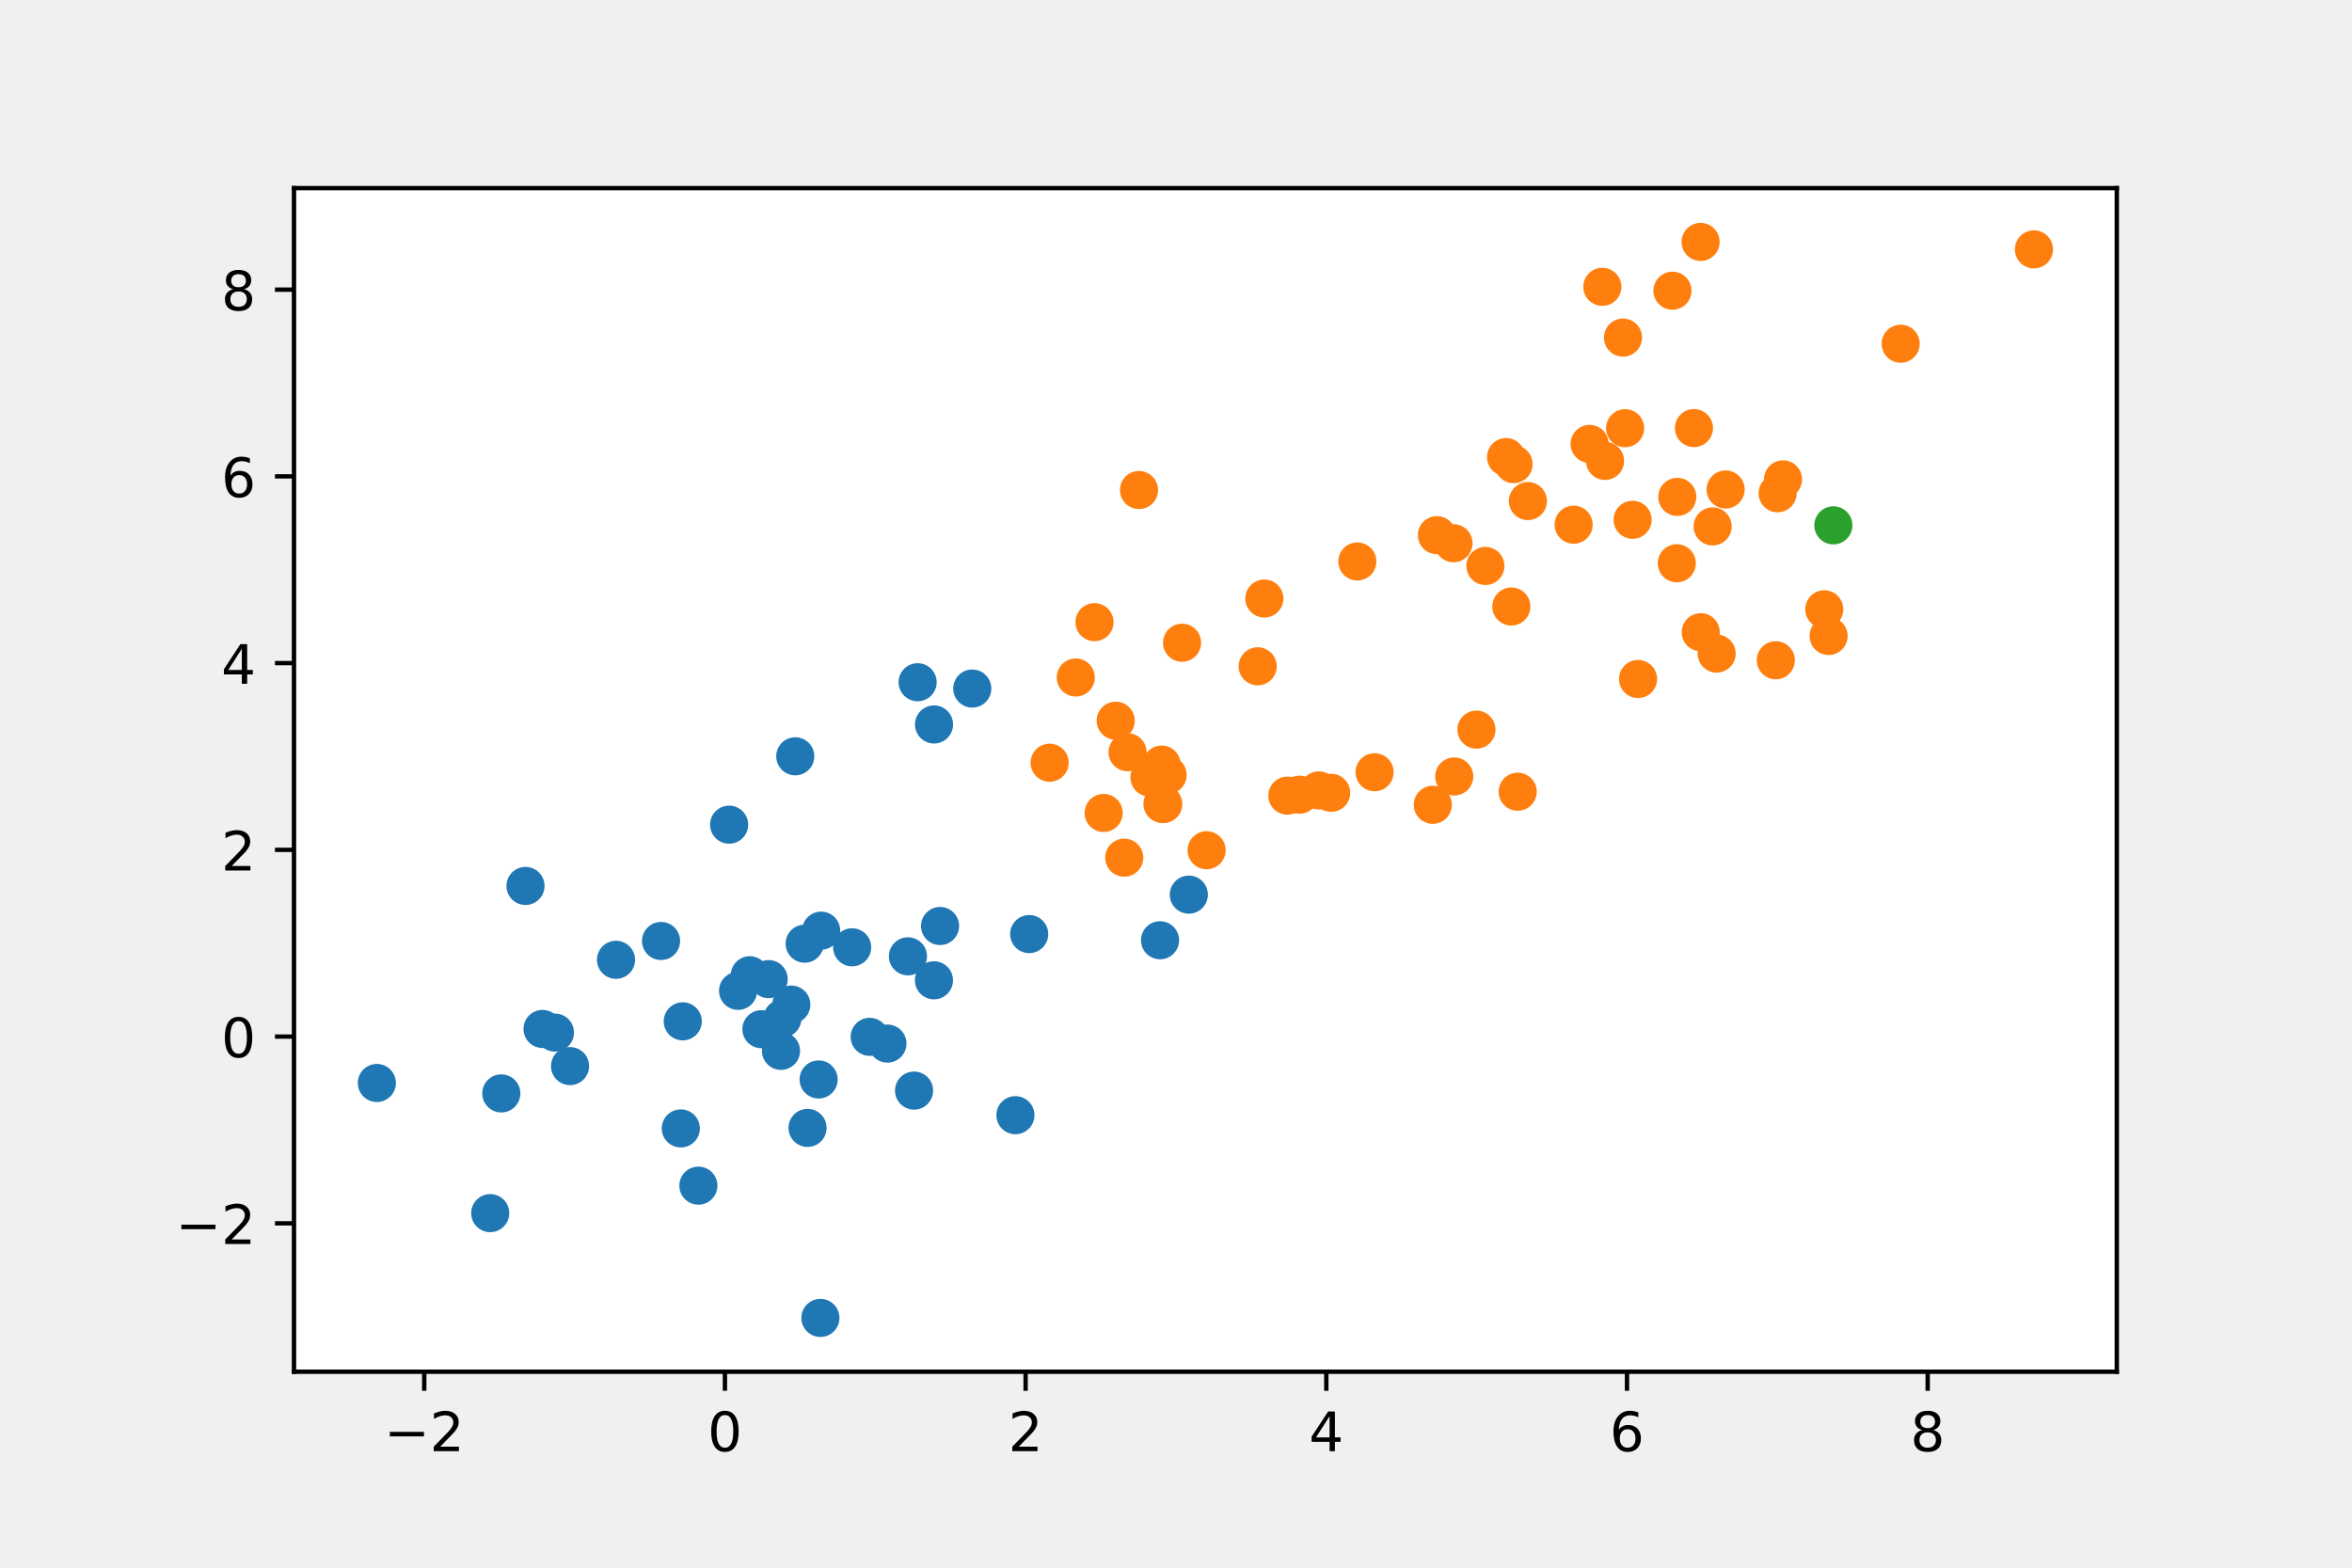
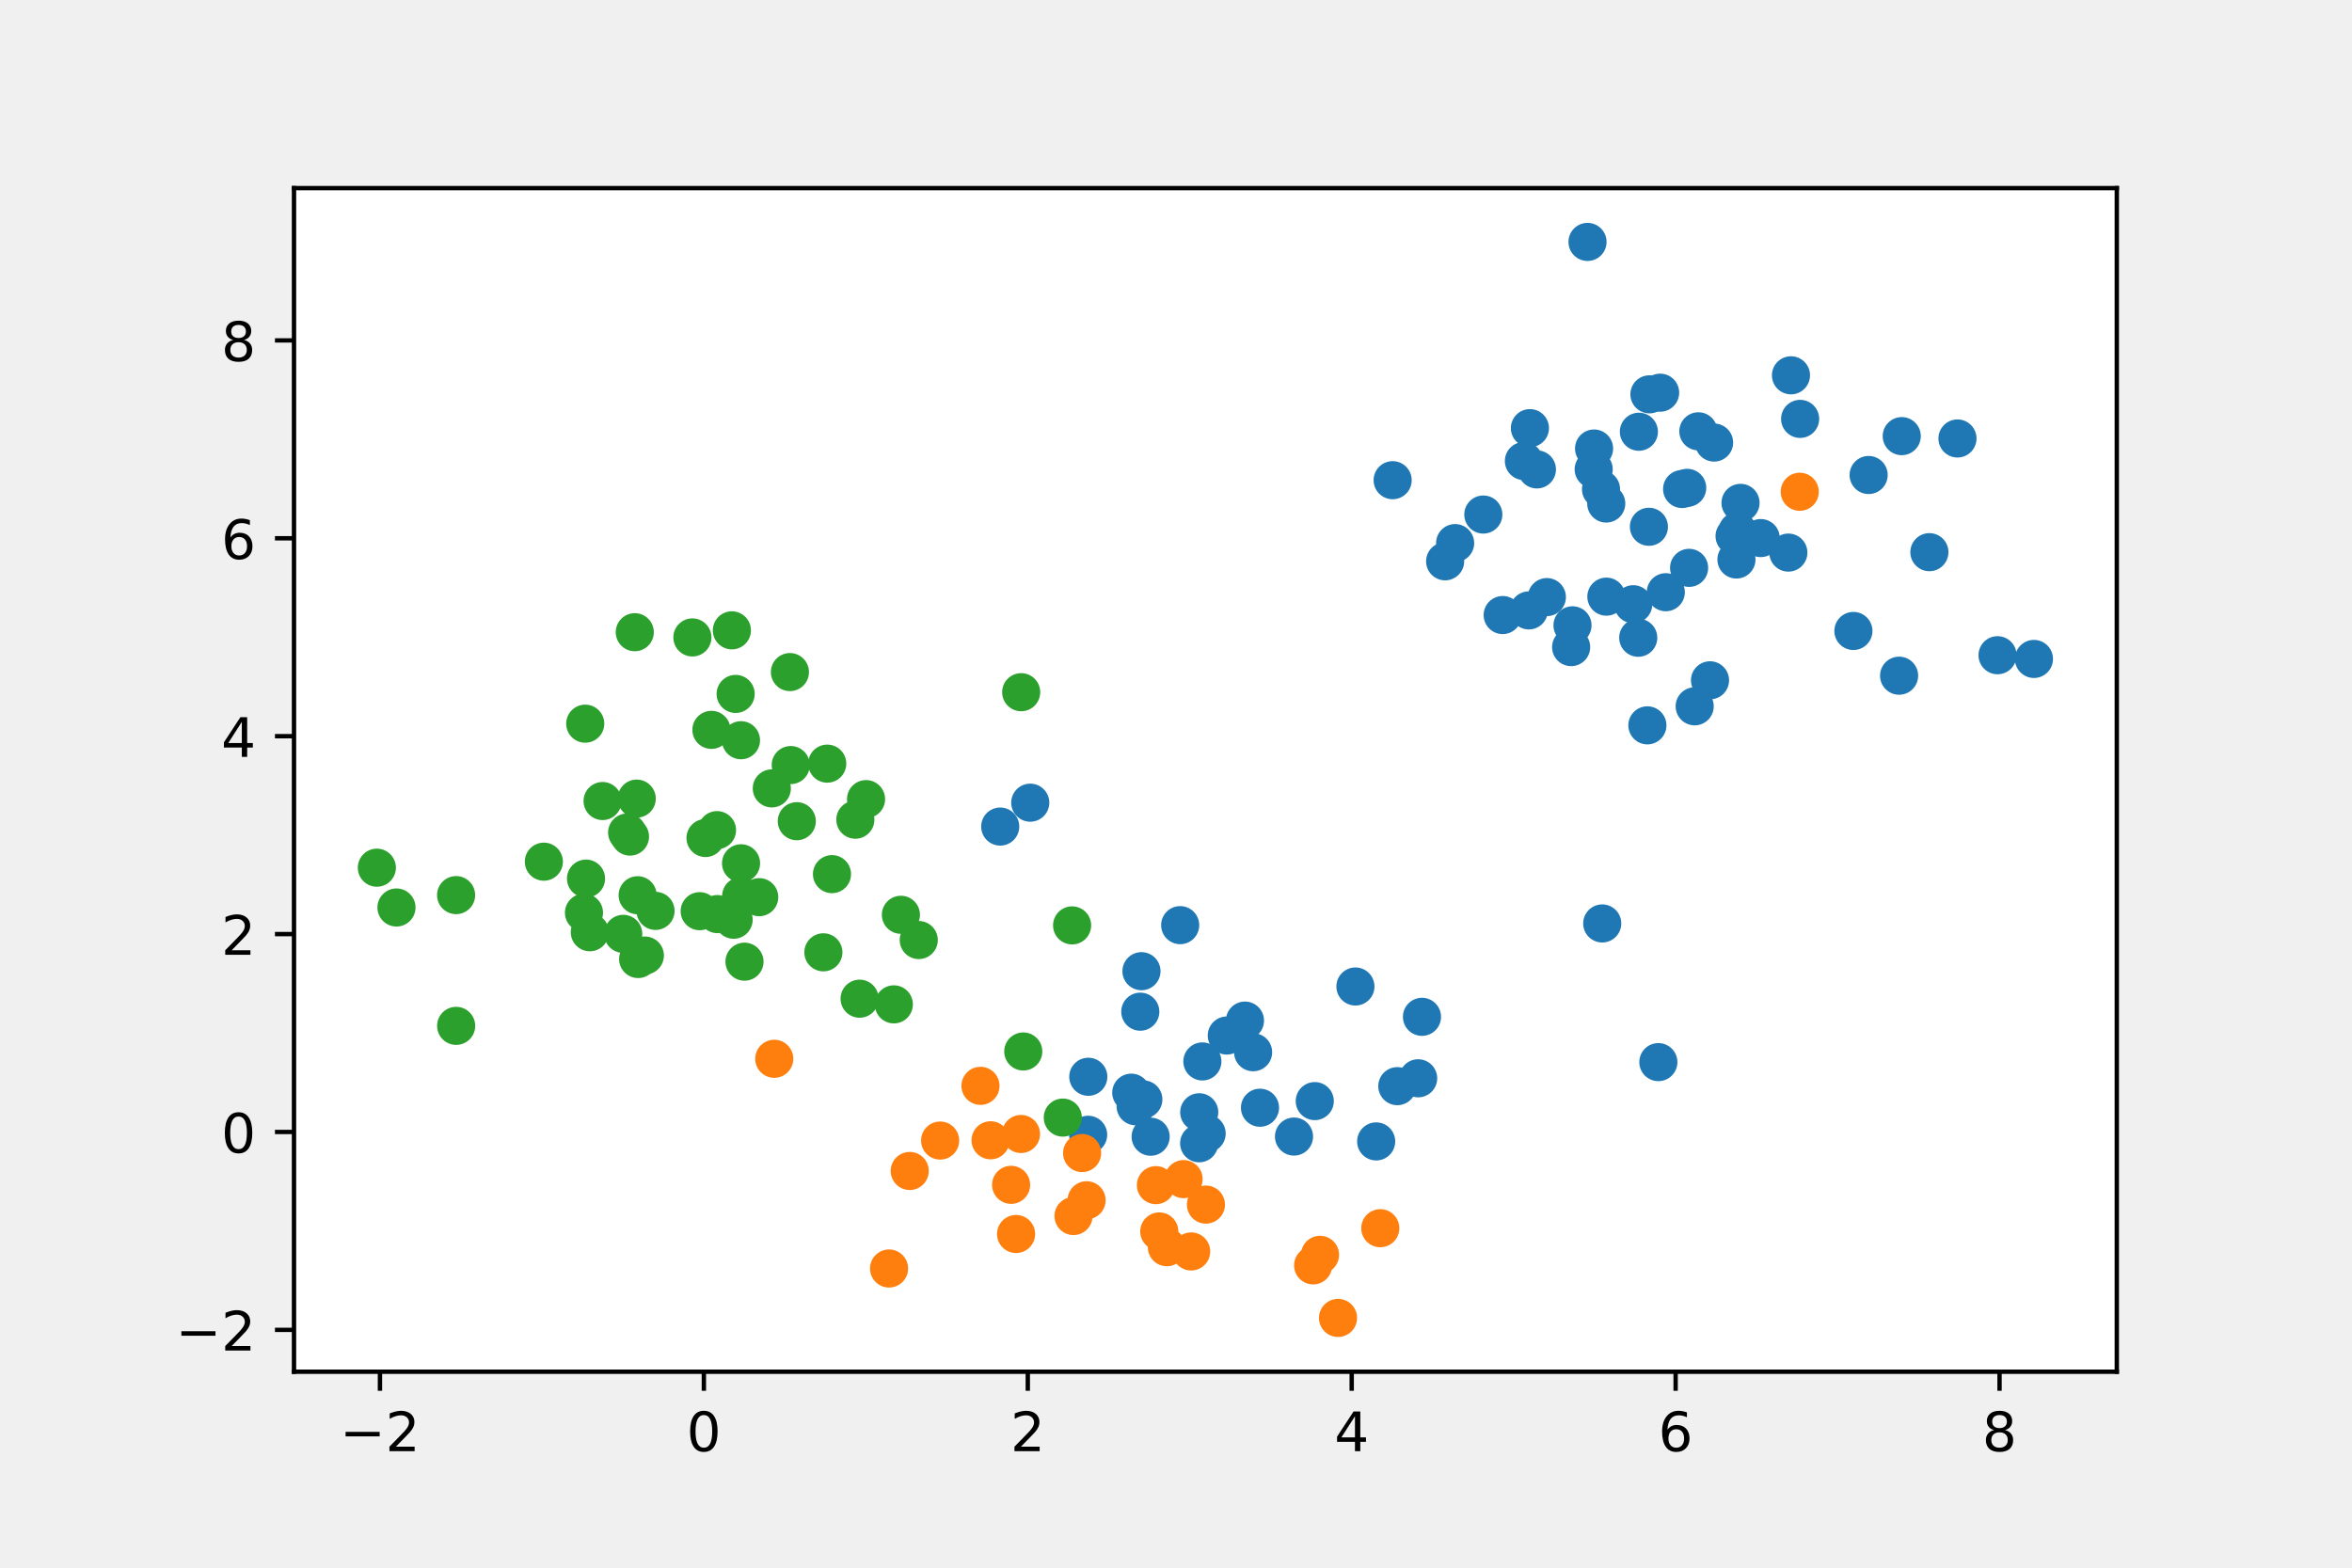
<svg xmlns="http://www.w3.org/2000/svg" xmlns:xlink="http://www.w3.org/1999/xlink" height="288pt" version="1.1" viewBox="0 0 432 288" width="432pt">
  <defs>
    <style type="text/css">*{stroke-linecap:butt;stroke-linejoin:round;}</style>
  </defs>
  <g id="figure_1">
    <g id="patch_1">
      <path d="M 0 288  L 432 288  L 432 0  L 0 0  z " style="fill:none;" />
    </g>
    <g id="axes_1">
      <g id="patch_2">
        <path d="M 54 252  L 388.8 252  L 388.8 34.56  L 54 34.56  z " style="fill:#ffffff;" />
      </g>
      <g id="PathCollection_1">
        <defs>
-           <path d="M 0 3  C 0.796 3 1.559 2.684 2.121 2.121  C 2.684 1.559 3 0.796 3 0  C 3 -0.796 2.684 -1.559 2.121 -2.121  C 1.559 -2.684 0.796 -3 0 -3  C -0.796 -3 -1.559 -2.684 -2.121 -2.121  C -2.684 -1.559 -3 -0.796 -3 0  C -3 0.796 -2.684 1.559 -2.121 2.121  C -1.559 2.684 -0.796 3 0 3  z " id="m085834ec2a" style="stroke:#1f77b4;" />
+           <path d="M 0 3  C 0.796 3 1.559 2.684 2.121 2.121  C 2.684 1.559 3 0.796 3 0  C 3 -0.796 2.684 -1.559 2.121 -2.121  C 1.559 -2.684 0.796 -3 0 -3  C -0.796 -3 -1.559 -2.684 -2.121 -2.121  C -2.684 -1.559 -3 -0.796 -3 0  C -3 0.796 -2.684 1.559 -2.121 2.121  C -1.559 2.684 -0.796 3 0 3  z " id="m143be13cee" style="stroke:#1f77b4;" />
        </defs>
-         <g clip-path="url(#p4d0b210ec8)">
-           <use style="fill:#1f77b4;stroke:#1f77b4;" x="113.146" xlink:href="#m085834ec2a" y="176.324" />
-           <use style="fill:#1f77b4;stroke:#1f77b4;" x="189.037" xlink:href="#m085834ec2a" y="171.601" />
-           <use style="fill:#1f77b4;stroke:#1f77b4;" x="92.075" xlink:href="#m085834ec2a" y="200.871" />
-           <use style="fill:#1f77b4;stroke:#1f77b4;" x="121.419" xlink:href="#m085834ec2a" y="172.867" />
-           <use style="fill:#1f77b4;stroke:#1f77b4;" x="104.701" xlink:href="#m085834ec2a" y="195.854" />
-           <use style="fill:#1f77b4;stroke:#1f77b4;" x="101.926" xlink:href="#m085834ec2a" y="189.697" />
-           <use style="fill:#1f77b4;stroke:#1f77b4;" x="90.04" xlink:href="#m085834ec2a" y="222.865" />
-           <use style="fill:#1f77b4;stroke:#1f77b4;" x="166.766" xlink:href="#m085834ec2a" y="175.686" />
-           <use style="fill:#1f77b4;stroke:#1f77b4;" x="125.046" xlink:href="#m085834ec2a" y="207.301" />
-           <use style="fill:#1f77b4;stroke:#1f77b4;" x="150.359" xlink:href="#m085834ec2a" y="198.308" />
-           <use style="fill:#1f77b4;stroke:#1f77b4;" x="96.519" xlink:href="#m085834ec2a" y="162.757" />
-           <use style="fill:#1f77b4;stroke:#1f77b4;" x="171.543" xlink:href="#m085834ec2a" y="180.094" />
-           <use style="fill:#1f77b4;stroke:#1f77b4;" x="167.888" xlink:href="#m085834ec2a" y="200.352" />
-           <use style="fill:#1f77b4;stroke:#1f77b4;" x="150.687" xlink:href="#m085834ec2a" y="242.116" />
-           <use style="fill:#1f77b4;stroke:#1f77b4;" x="150.823" xlink:href="#m085834ec2a" y="170.971" />
-           <use style="fill:#1f77b4;stroke:#1f77b4;" x="125.405" xlink:href="#m085834ec2a" y="187.63" />
-           <use style="fill:#1f77b4;stroke:#1f77b4;" x="147.795" xlink:href="#m085834ec2a" y="173.361" />
-           <use style="fill:#1f77b4;stroke:#1f77b4;" x="137.72" xlink:href="#m085834ec2a" y="179.167" />
-           <use style="fill:#1f77b4;stroke:#1f77b4;" x="186.504" xlink:href="#m085834ec2a" y="204.87" />
-           <use style="fill:#1f77b4;stroke:#1f77b4;" x="99.652" xlink:href="#m085834ec2a" y="189.03" />
-           <use style="fill:#1f77b4;stroke:#1f77b4;" x="139.853" xlink:href="#m085834ec2a" y="189.077" />
-           <use style="fill:#1f77b4;stroke:#1f77b4;" x="156.517" xlink:href="#m085834ec2a" y="174.028" />
-           <use style="fill:#1f77b4;stroke:#1f77b4;" x="141.181" xlink:href="#m085834ec2a" y="179.875" />
-           <use style="fill:#1f77b4;stroke:#1f77b4;" x="135.567" xlink:href="#m085834ec2a" y="182.026" />
-           <use style="fill:#1f77b4;stroke:#1f77b4;" x="159.742" xlink:href="#m085834ec2a" y="190.48" />
-           <use style="fill:#1f77b4;stroke:#1f77b4;" x="69.218" xlink:href="#m085834ec2a" y="198.953" />
-           <use style="fill:#1f77b4;stroke:#1f77b4;" x="133.919" xlink:href="#m085834ec2a" y="151.498" />
-           <use style="fill:#1f77b4;stroke:#1f77b4;" x="148.327" xlink:href="#m085834ec2a" y="207.205" />
-           <use style="fill:#1f77b4;stroke:#1f77b4;" x="143.447" xlink:href="#m085834ec2a" y="193.052" />
-           <use style="fill:#1f77b4;stroke:#1f77b4;" x="162.996" xlink:href="#m085834ec2a" y="191.716" />
-           <use style="fill:#1f77b4;stroke:#1f77b4;" x="145.345" xlink:href="#m085834ec2a" y="184.561" />
-           <use style="fill:#1f77b4;stroke:#1f77b4;" x="128.274" xlink:href="#m085834ec2a" y="217.816" />
-           <use style="fill:#1f77b4;stroke:#1f77b4;" x="143.698" xlink:href="#m085834ec2a" y="187.115" />
-           <use style="fill:#1f77b4;stroke:#1f77b4;" x="178.58" xlink:href="#m085834ec2a" y="126.494" />
-           <use style="fill:#1f77b4;stroke:#1f77b4;" x="218.357" xlink:href="#m085834ec2a" y="164.355" />
-           <use style="fill:#1f77b4;stroke:#1f77b4;" x="146.07" xlink:href="#m085834ec2a" y="138.94" />
-           <use style="fill:#1f77b4;stroke:#1f77b4;" x="213.071" xlink:href="#m085834ec2a" y="172.736" />
-           <use style="fill:#1f77b4;stroke:#1f77b4;" x="168.544" xlink:href="#m085834ec2a" y="125.334" />
-           <use style="fill:#1f77b4;stroke:#1f77b4;" x="171.554" xlink:href="#m085834ec2a" y="133.093" />
-           <use style="fill:#1f77b4;stroke:#1f77b4;" x="172.665" xlink:href="#m085834ec2a" y="170.115" />
+         <g clip-path="url(#pc49f1b4d2f)">
+           <use style="fill:#1f77b4;stroke:#1f77b4;" x="323.397" xlink:href="#m143be13cee" y="98.85" />
+           <use style="fill:#1f77b4;stroke:#1f77b4;" x="300.901" xlink:href="#m143be13cee" y="117.161" />
+           <use style="fill:#1f77b4;stroke:#1f77b4;" x="292.787" xlink:href="#m143be13cee" y="82.396" />
+           <use style="fill:#1f77b4;stroke:#1f77b4;" x="328.473" xlink:href="#m143be13cee" y="101.517" />
+           <use style="fill:#1f77b4;stroke:#1f77b4;" x="272.447" xlink:href="#m143be13cee" y="94.526" />
+           <use style="fill:#1f77b4;stroke:#1f77b4;" x="373.582" xlink:href="#m143be13cee" y="121.054" />
+           <use style="fill:#1f77b4;stroke:#1f77b4;" x="311.943" xlink:href="#m143be13cee" y="79.238" />
+           <use style="fill:#1f77b4;stroke:#1f77b4;" x="318.597" xlink:href="#m143be13cee" y="98.481" />
+           <use style="fill:#1f77b4;stroke:#1f77b4;" x="281.005" xlink:href="#m143be13cee" y="78.653" />
+           <use style="fill:#1f77b4;stroke:#1f77b4;" x="301.02" xlink:href="#m143be13cee" y="79.316" />
+           <use style="fill:#1f77b4;stroke:#1f77b4;" x="255.793" xlink:href="#m143be13cee" y="88.218" />
+           <use style="fill:#1f77b4;stroke:#1f77b4;" x="302.958" xlink:href="#m143be13cee" y="72.444" />
+           <use style="fill:#1f77b4;stroke:#1f77b4;" x="276.003" xlink:href="#m143be13cee" y="112.991" />
+           <use style="fill:#1f77b4;stroke:#1f77b4;" x="299.985" xlink:href="#m143be13cee" y="111.004" />
+           <use style="fill:#1f77b4;stroke:#1f77b4;" x="302.581" xlink:href="#m143be13cee" y="133.254" />
+           <use style="fill:#1f77b4;stroke:#1f77b4;" x="311.269" xlink:href="#m143be13cee" y="129.756" />
+           <use style="fill:#1f77b4;stroke:#1f77b4;" x="282.29" xlink:href="#m143be13cee" y="86.236" />
+           <use style="fill:#1f77b4;stroke:#1f77b4;" x="265.433" xlink:href="#m143be13cee" y="103.118" />
+           <use style="fill:#1f77b4;stroke:#1f77b4;" x="328.955" xlink:href="#m143be13cee" y="68.949" />
+           <use style="fill:#1f77b4;stroke:#1f77b4;" x="343.219" xlink:href="#m143be13cee" y="87.263" />
+           <use style="fill:#1f77b4;stroke:#1f77b4;" x="284.118" xlink:href="#m143be13cee" y="109.692" />
+           <use style="fill:#1f77b4;stroke:#1f77b4;" x="319.147" xlink:href="#m143be13cee" y="97.547" />
+           <use style="fill:#1f77b4;stroke:#1f77b4;" x="267.268" xlink:href="#m143be13cee" y="99.773" />
+           <use style="fill:#1f77b4;stroke:#1f77b4;" x="294.065" xlink:href="#m143be13cee" y="89.878" />
+           <use style="fill:#1f77b4;stroke:#1f77b4;" x="291.585" xlink:href="#m143be13cee" y="44.444" />
+           <use style="fill:#1f77b4;stroke:#1f77b4;" x="279.902" xlink:href="#m143be13cee" y="84.696" />
+           <use style="fill:#1f77b4;stroke:#1f77b4;" x="302.862" xlink:href="#m143be13cee" y="96.776" />
+           <use style="fill:#1f77b4;stroke:#1f77b4;" x="340.422" xlink:href="#m143be13cee" y="115.914" />
+           <use style="fill:#1f77b4;stroke:#1f77b4;" x="295.023" xlink:href="#m143be13cee" y="92.503" />
+           <use style="fill:#1f77b4;stroke:#1f77b4;" x="318.94" xlink:href="#m143be13cee" y="102.786" />
+           <use style="fill:#1f77b4;stroke:#1f77b4;" x="308.96" xlink:href="#m143be13cee" y="89.839" />
+           <use style="fill:#1f77b4;stroke:#1f77b4;" x="319.689" xlink:href="#m143be13cee" y="92.381" />
+           <use style="fill:#1f77b4;stroke:#1f77b4;" x="305.964" xlink:href="#m143be13cee" y="108.796" />
+           <use style="fill:#1f77b4;stroke:#1f77b4;" x="330.636" xlink:href="#m143be13cee" y="76.953" />
+           <use style="fill:#1f77b4;stroke:#1f77b4;" x="292.72" xlink:href="#m143be13cee" y="86.223" />
+           <use style="fill:#1f77b4;stroke:#1f77b4;" x="354.378" xlink:href="#m143be13cee" y="101.439" />
+           <use style="fill:#1f77b4;stroke:#1f77b4;" x="359.538" xlink:href="#m143be13cee" y="80.553" />
+           <use style="fill:#1f77b4;stroke:#1f77b4;" x="280.805" xlink:href="#m143be13cee" y="112.136" />
+           <use style="fill:#1f77b4;stroke:#1f77b4;" x="349.3" xlink:href="#m143be13cee" y="80.121" />
+           <use style="fill:#1f77b4;stroke:#1f77b4;" x="304.922" xlink:href="#m143be13cee" y="72.14" />
+           <use style="fill:#1f77b4;stroke:#1f77b4;" x="310.241" xlink:href="#m143be13cee" y="104.321" />
+           <use style="fill:#1f77b4;stroke:#1f77b4;" x="288.826" xlink:href="#m143be13cee" y="114.878" />
+           <use style="fill:#1f77b4;stroke:#1f77b4;" x="348.815" xlink:href="#m143be13cee" y="124.132" />
+           <use style="fill:#1f77b4;stroke:#1f77b4;" x="288.577" xlink:href="#m143be13cee" y="118.881" />
+           <use style="fill:#1f77b4;stroke:#1f77b4;" x="295.048" xlink:href="#m143be13cee" y="109.611" />
+           <use style="fill:#1f77b4;stroke:#1f77b4;" x="314.832" xlink:href="#m143be13cee" y="81.302" />
+           <use style="fill:#1f77b4;stroke:#1f77b4;" x="309.894" xlink:href="#m143be13cee" y="89.624" />
+           <use style="fill:#1f77b4;stroke:#1f77b4;" x="314.085" xlink:href="#m143be13cee" y="124.979" />
+           <use style="fill:#1f77b4;stroke:#1f77b4;" x="366.896" xlink:href="#m143be13cee" y="120.372" />
+           <use style="fill:#1f77b4;stroke:#1f77b4;" x="231.426" xlink:href="#m143be13cee" y="203.501" />
+           <use style="fill:#1f77b4;stroke:#1f77b4;" x="199.892" xlink:href="#m143be13cee" y="197.813" />
+           <use style="fill:#1f77b4;stroke:#1f77b4;" x="256.65" xlink:href="#m143be13cee" y="199.537" />
+           <use style="fill:#1f77b4;stroke:#1f77b4;" x="294.287" xlink:href="#m143be13cee" y="169.647" />
+           <use style="fill:#1f77b4;stroke:#1f77b4;" x="211.344" xlink:href="#m143be13cee" y="208.825" />
+           <use style="fill:#1f77b4;stroke:#1f77b4;" x="216.768" xlink:href="#m143be13cee" y="169.959" />
+           <use style="fill:#1f77b4;stroke:#1f77b4;" x="248.956" xlink:href="#m143be13cee" y="181.229" />
+           <use style="fill:#1f77b4;stroke:#1f77b4;" x="209.658" xlink:href="#m143be13cee" y="178.417" />
+           <use style="fill:#1f77b4;stroke:#1f77b4;" x="261.179" xlink:href="#m143be13cee" y="186.802" />
+           <use style="fill:#1f77b4;stroke:#1f77b4;" x="199.864" xlink:href="#m143be13cee" y="208.472" />
+           <use style="fill:#1f77b4;stroke:#1f77b4;" x="208.587" xlink:href="#m143be13cee" y="203.232" />
+           <use style="fill:#1f77b4;stroke:#1f77b4;" x="237.674" xlink:href="#m143be13cee" y="208.799" />
+           <use style="fill:#1f77b4;stroke:#1f77b4;" x="210.002" xlink:href="#m143be13cee" y="201.975" />
+           <use style="fill:#1f77b4;stroke:#1f77b4;" x="260.478" xlink:href="#m143be13cee" y="198.095" />
+           <use style="fill:#1f77b4;stroke:#1f77b4;" x="225.327" xlink:href="#m143be13cee" y="190.237" />
+           <use style="fill:#1f77b4;stroke:#1f77b4;" x="220.253" xlink:href="#m143be13cee" y="210.032" />
+           <use style="fill:#1f77b4;stroke:#1f77b4;" x="304.596" xlink:href="#m143be13cee" y="195.123" />
+           <use style="fill:#1f77b4;stroke:#1f77b4;" x="241.489" xlink:href="#m143be13cee" y="202.285" />
+           <use style="fill:#1f77b4;stroke:#1f77b4;" x="220.267" xlink:href="#m143be13cee" y="204.336" />
+           <use style="fill:#1f77b4;stroke:#1f77b4;" x="230.164" xlink:href="#m143be13cee" y="193.306" />
+           <use style="fill:#1f77b4;stroke:#1f77b4;" x="221.628" xlink:href="#m143be13cee" y="208.243" />
+           <use style="fill:#1f77b4;stroke:#1f77b4;" x="228.666" xlink:href="#m143be13cee" y="187.494" />
+           <use style="fill:#1f77b4;stroke:#1f77b4;" x="252.766" xlink:href="#m143be13cee" y="209.69" />
+           <use style="fill:#1f77b4;stroke:#1f77b4;" x="209.44" xlink:href="#m143be13cee" y="185.856" />
+           <use style="fill:#1f77b4;stroke:#1f77b4;" x="220.846" xlink:href="#m143be13cee" y="194.998" />
+           <use style="fill:#1f77b4;stroke:#1f77b4;" x="207.783" xlink:href="#m143be13cee" y="200.735" />
+           <use style="fill:#1f77b4;stroke:#1f77b4;" x="189.23" xlink:href="#m143be13cee" y="147.461" />
+           <use style="fill:#1f77b4;stroke:#1f77b4;" x="183.713" xlink:href="#m143be13cee" y="151.849" />
        </g>
      </g>
      <g id="PathCollection_2">
        <defs>
-           <path d="M 0 3  C 0.796 3 1.559 2.684 2.121 2.121  C 2.684 1.559 3 0.796 3 0  C 3 -0.796 2.684 -1.559 2.121 -2.121  C 1.559 -2.684 0.796 -3 0 -3  C -0.796 -3 -1.559 -2.684 -2.121 -2.121  C -2.684 -1.559 -3 -0.796 -3 0  C -3 0.796 -2.684 1.559 -2.121 2.121  C -1.559 2.684 -0.796 3 0 3  z " id="mb3ea5c53ef" style="stroke:#ff7f0e;" />
+           <path d="M 0 3  C 0.796 3 1.559 2.684 2.121 2.121  C 2.684 1.559 3 0.796 3 0  C 3 -0.796 2.684 -1.559 2.121 -2.121  C 1.559 -2.684 0.796 -3 0 -3  C -0.796 -3 -1.559 -2.684 -2.121 -2.121  C -2.684 -1.559 -3 -0.796 -3 0  C -3 0.796 -2.684 1.559 -2.121 2.121  C -1.559 2.684 -0.796 3 0 3  z " id="mab11592bad" style="stroke:#ff7f0e;" />
        </defs>
-         <g clip-path="url(#p4d0b210ec8)">
-           <use style="fill:#ff7f0e;stroke:#ff7f0e;" x="213.363" xlink:href="#mb3ea5c53ef" y="140.458" />
-           <use style="fill:#ff7f0e;stroke:#ff7f0e;" x="231.005" xlink:href="#mb3ea5c53ef" y="122.409" />
-           <use style="fill:#ff7f0e;stroke:#ff7f0e;" x="242.227" xlink:href="#mb3ea5c53ef" y="145.211" />
-           <use style="fill:#ff7f0e;stroke:#ff7f0e;" x="209.204" xlink:href="#mb3ea5c53ef" y="90.023" />
-           <use style="fill:#ff7f0e;stroke:#ff7f0e;" x="236.451" xlink:href="#mb3ea5c53ef" y="146.166" />
-           <use style="fill:#ff7f0e;stroke:#ff7f0e;" x="211.124" xlink:href="#mb3ea5c53ef" y="142.828" />
-           <use style="fill:#ff7f0e;stroke:#ff7f0e;" x="213.514" xlink:href="#mb3ea5c53ef" y="147.679" />
-           <use style="fill:#ff7f0e;stroke:#ff7f0e;" x="278.762" xlink:href="#mb3ea5c53ef" y="145.446" />
-           <use style="fill:#ff7f0e;stroke:#ff7f0e;" x="192.788" xlink:href="#mb3ea5c53ef" y="140.118" />
-           <use style="fill:#ff7f0e;stroke:#ff7f0e;" x="204.927" xlink:href="#mb3ea5c53ef" y="132.403" />
-           <use style="fill:#ff7f0e;stroke:#ff7f0e;" x="207.105" xlink:href="#mb3ea5c53ef" y="138.198" />
-           <use style="fill:#ff7f0e;stroke:#ff7f0e;" x="197.589" xlink:href="#mb3ea5c53ef" y="124.461" />
-           <use style="fill:#ff7f0e;stroke:#ff7f0e;" x="206.493" xlink:href="#mb3ea5c53ef" y="157.562" />
-           <use style="fill:#ff7f0e;stroke:#ff7f0e;" x="238.686" xlink:href="#mb3ea5c53ef" y="145.99" />
-           <use style="fill:#ff7f0e;stroke:#ff7f0e;" x="202.713" xlink:href="#mb3ea5c53ef" y="149.344" />
-           <use style="fill:#ff7f0e;stroke:#ff7f0e;" x="232.228" xlink:href="#mb3ea5c53ef" y="109.954" />
-           <use style="fill:#ff7f0e;stroke:#ff7f0e;" x="271.183" xlink:href="#mb3ea5c53ef" y="134.039" />
-           <use style="fill:#ff7f0e;stroke:#ff7f0e;" x="213.661" xlink:href="#mb3ea5c53ef" y="147.719" />
-           <use style="fill:#ff7f0e;stroke:#ff7f0e;" x="244.502" xlink:href="#mb3ea5c53ef" y="145.647" />
-           <use style="fill:#ff7f0e;stroke:#ff7f0e;" x="221.621" xlink:href="#mb3ea5c53ef" y="156.196" />
-           <use style="fill:#ff7f0e;stroke:#ff7f0e;" x="201.029" xlink:href="#mb3ea5c53ef" y="114.296" />
-           <use style="fill:#ff7f0e;stroke:#ff7f0e;" x="263.165" xlink:href="#mb3ea5c53ef" y="147.851" />
-           <use style="fill:#ff7f0e;stroke:#ff7f0e;" x="214.46" xlink:href="#mb3ea5c53ef" y="142.37" />
-           <use style="fill:#ff7f0e;stroke:#ff7f0e;" x="252.476" xlink:href="#mb3ea5c53ef" y="141.867" />
-           <use style="fill:#ff7f0e;stroke:#ff7f0e;" x="217.114" xlink:href="#mb3ea5c53ef" y="118.076" />
-           <use style="fill:#ff7f0e;stroke:#ff7f0e;" x="267.103" xlink:href="#mb3ea5c53ef" y="142.645" />
-           <use style="fill:#ff7f0e;stroke:#ff7f0e;" x="312.356" xlink:href="#mb3ea5c53ef" y="44.444" />
-           <use style="fill:#ff7f0e;stroke:#ff7f0e;" x="299.864" xlink:href="#mb3ea5c53ef" y="95.49" />
-           <use style="fill:#ff7f0e;stroke:#ff7f0e;" x="307.983" xlink:href="#mb3ea5c53ef" y="103.474" />
-           <use style="fill:#ff7f0e;stroke:#ff7f0e;" x="289.034" xlink:href="#mb3ea5c53ef" y="96.39" />
-           <use style="fill:#ff7f0e;stroke:#ff7f0e;" x="308.073" xlink:href="#mb3ea5c53ef" y="91.285" />
-           <use style="fill:#ff7f0e;stroke:#ff7f0e;" x="294.307" xlink:href="#mb3ea5c53ef" y="52.693" />
-           <use style="fill:#ff7f0e;stroke:#ff7f0e;" x="291.966" xlink:href="#mb3ea5c53ef" y="81.552" />
-           <use style="fill:#ff7f0e;stroke:#ff7f0e;" x="335.868" xlink:href="#mb3ea5c53ef" y="116.839" />
-           <use style="fill:#ff7f0e;stroke:#ff7f0e;" x="326.168" xlink:href="#mb3ea5c53ef" y="121.295" />
-           <use style="fill:#ff7f0e;stroke:#ff7f0e;" x="349.105" xlink:href="#mb3ea5c53ef" y="63.146" />
-           <use style="fill:#ff7f0e;stroke:#ff7f0e;" x="277.596" xlink:href="#mb3ea5c53ef" y="111.424" />
-           <use style="fill:#ff7f0e;stroke:#ff7f0e;" x="280.636" xlink:href="#mb3ea5c53ef" y="92.053" />
-           <use style="fill:#ff7f0e;stroke:#ff7f0e;" x="327.496" xlink:href="#mb3ea5c53ef" y="88.065" />
-           <use style="fill:#ff7f0e;stroke:#ff7f0e;" x="307.186" xlink:href="#mb3ea5c53ef" y="53.407" />
-           <use style="fill:#ff7f0e;stroke:#ff7f0e;" x="314.569" xlink:href="#mb3ea5c53ef" y="96.705" />
-           <use style="fill:#ff7f0e;stroke:#ff7f0e;" x="300.866" xlink:href="#mb3ea5c53ef" y="124.74" />
-           <use style="fill:#ff7f0e;stroke:#ff7f0e;" x="298.493" xlink:href="#mb3ea5c53ef" y="78.663" />
-           <use style="fill:#ff7f0e;stroke:#ff7f0e;" x="272.827" xlink:href="#mb3ea5c53ef" y="103.971" />
-           <use style="fill:#ff7f0e;stroke:#ff7f0e;" x="335.072" xlink:href="#mb3ea5c53ef" y="111.936" />
-           <use style="fill:#ff7f0e;stroke:#ff7f0e;" x="316.949" xlink:href="#mb3ea5c53ef" y="89.923" />
-           <use style="fill:#ff7f0e;stroke:#ff7f0e;" x="312.379" xlink:href="#mb3ea5c53ef" y="116.144" />
-           <use style="fill:#ff7f0e;stroke:#ff7f0e;" x="276.619" xlink:href="#mb3ea5c53ef" y="83.97" />
-           <use style="fill:#ff7f0e;stroke:#ff7f0e;" x="278.002" xlink:href="#mb3ea5c53ef" y="85.265" />
-           <use style="fill:#ff7f0e;stroke:#ff7f0e;" x="315.304" xlink:href="#mb3ea5c53ef" y="120.071" />
-           <use style="fill:#ff7f0e;stroke:#ff7f0e;" x="266.966" xlink:href="#mb3ea5c53ef" y="99.796" />
-           <use style="fill:#ff7f0e;stroke:#ff7f0e;" x="263.92" xlink:href="#mb3ea5c53ef" y="98.314" />
-           <use style="fill:#ff7f0e;stroke:#ff7f0e;" x="298.102" xlink:href="#mb3ea5c53ef" y="62.02" />
-           <use style="fill:#ff7f0e;stroke:#ff7f0e;" x="311.135" xlink:href="#mb3ea5c53ef" y="78.643" />
-           <use style="fill:#ff7f0e;stroke:#ff7f0e;" x="373.582" xlink:href="#mb3ea5c53ef" y="45.813" />
-           <use style="fill:#ff7f0e;stroke:#ff7f0e;" x="249.306" xlink:href="#mb3ea5c53ef" y="103.147" />
-           <use style="fill:#ff7f0e;stroke:#ff7f0e;" x="294.803" xlink:href="#mb3ea5c53ef" y="84.677" />
-           <use style="fill:#ff7f0e;stroke:#ff7f0e;" x="326.502" xlink:href="#mb3ea5c53ef" y="90.615" />
+         <g clip-path="url(#pc49f1b4d2f)">
+           <use style="fill:#ff7f0e;stroke:#ff7f0e;" x="330.564" xlink:href="#mab11592bad" y="90.343" />
+           <use style="fill:#ff7f0e;stroke:#ff7f0e;" x="212.928" xlink:href="#mab11592bad" y="226.228" />
+           <use style="fill:#ff7f0e;stroke:#ff7f0e;" x="181.943" xlink:href="#mab11592bad" y="209.482" />
+           <use style="fill:#ff7f0e;stroke:#ff7f0e;" x="198.754" xlink:href="#mab11592bad" y="211.828" />
+           <use style="fill:#ff7f0e;stroke:#ff7f0e;" x="218.786" xlink:href="#mab11592bad" y="229.905" />
+           <use style="fill:#ff7f0e;stroke:#ff7f0e;" x="242.452" xlink:href="#mab11592bad" y="230.525" />
+           <use style="fill:#ff7f0e;stroke:#ff7f0e;" x="163.298" xlink:href="#mab11592bad" y="233.036" />
+           <use style="fill:#ff7f0e;stroke:#ff7f0e;" x="212.308" xlink:href="#mab11592bad" y="217.722" />
+           <use style="fill:#ff7f0e;stroke:#ff7f0e;" x="217.391" xlink:href="#mab11592bad" y="216.619" />
+           <use style="fill:#ff7f0e;stroke:#ff7f0e;" x="172.676" xlink:href="#mab11592bad" y="209.531" />
+           <use style="fill:#ff7f0e;stroke:#ff7f0e;" x="180.088" xlink:href="#mab11592bad" y="199.481" />
+           <use style="fill:#ff7f0e;stroke:#ff7f0e;" x="197.175" xlink:href="#mab11592bad" y="223.397" />
+           <use style="fill:#ff7f0e;stroke:#ff7f0e;" x="245.761" xlink:href="#mab11592bad" y="242.116" />
+           <use style="fill:#ff7f0e;stroke:#ff7f0e;" x="185.714" xlink:href="#mab11592bad" y="217.667" />
+           <use style="fill:#ff7f0e;stroke:#ff7f0e;" x="241.186" xlink:href="#mab11592bad" y="232.465" />
+           <use style="fill:#ff7f0e;stroke:#ff7f0e;" x="187.529" xlink:href="#mab11592bad" y="208.325" />
+           <use style="fill:#ff7f0e;stroke:#ff7f0e;" x="253.522" xlink:href="#mab11592bad" y="225.634" />
+           <use style="fill:#ff7f0e;stroke:#ff7f0e;" x="186.626" xlink:href="#mab11592bad" y="226.698" />
+           <use style="fill:#ff7f0e;stroke:#ff7f0e;" x="221.498" xlink:href="#mab11592bad" y="221.296" />
+           <use style="fill:#ff7f0e;stroke:#ff7f0e;" x="214.326" xlink:href="#mab11592bad" y="229.126" />
+           <use style="fill:#ff7f0e;stroke:#ff7f0e;" x="167.092" xlink:href="#mab11592bad" y="215.118" />
+           <use style="fill:#ff7f0e;stroke:#ff7f0e;" x="199.578" xlink:href="#mab11592bad" y="220.498" />
+           <use style="fill:#ff7f0e;stroke:#ff7f0e;" x="142.211" xlink:href="#mab11592bad" y="194.51" />
        </g>
      </g>
      <g id="PathCollection_3">
        <defs>
-           <path d="M 0 3  C 0.796 3 1.559 2.684 2.121 2.121  C 2.684 1.559 3 0.796 3 0  C 3 -0.796 2.684 -1.559 2.121 -2.121  C 1.559 -2.684 0.796 -3 0 -3  C -0.796 -3 -1.559 -2.684 -2.121 -2.121  C -2.684 -1.559 -3 -0.796 -3 0  C -3 0.796 -2.684 1.559 -2.121 2.121  C -1.559 2.684 -0.796 3 0 3  z " id="m4a91a08c94" style="stroke:#2ca02c;" />
+           <path d="M 0 3  C 0.796 3 1.559 2.684 2.121 2.121  C 2.684 1.559 3 0.796 3 0  C 3 -0.796 2.684 -1.559 2.121 -2.121  C 1.559 -2.684 0.796 -3 0 -3  C -0.796 -3 -1.559 -2.684 -2.121 -2.121  C -2.684 -1.559 -3 -0.796 -3 0  C -3 0.796 -2.684 1.559 -2.121 2.121  C -1.559 2.684 -0.796 3 0 3  z " id="me275289220" style="stroke:#2ca02c;" />
        </defs>
-         <g clip-path="url(#p4d0b210ec8)">
-           <use style="fill:#2ca02c;stroke:#2ca02c;" x="336.741" xlink:href="#m4a91a08c94" y="96.511" />
+         <g clip-path="url(#pc49f1b4d2f)">
+           <use style="fill:#2ca02c;stroke:#2ca02c;" x="196.916" xlink:href="#me275289220" y="170.003" />
+           <use style="fill:#2ca02c;stroke:#2ca02c;" x="187.948" xlink:href="#me275289220" y="193.167" />
+           <use style="fill:#2ca02c;stroke:#2ca02c;" x="195.209" xlink:href="#me275289220" y="205.313" />
+           <use style="fill:#2ca02c;stroke:#2ca02c;" x="129.584" xlink:href="#me275289220" y="153.951" />
+           <use style="fill:#2ca02c;stroke:#2ca02c;" x="117.12" xlink:href="#me275289220" y="164.466" />
+           <use style="fill:#2ca02c;stroke:#2ca02c;" x="146.35" xlink:href="#me275289220" y="150.864" />
+           <use style="fill:#2ca02c;stroke:#2ca02c;" x="72.822" xlink:href="#me275289220" y="166.718" />
+           <use style="fill:#2ca02c;stroke:#2ca02c;" x="159.069" xlink:href="#me275289220" y="146.807" />
+           <use style="fill:#2ca02c;stroke:#2ca02c;" x="164.175" xlink:href="#me275289220" y="184.512" />
+           <use style="fill:#2ca02c;stroke:#2ca02c;" x="127.173" xlink:href="#me275289220" y="117.102" />
+           <use style="fill:#2ca02c;stroke:#2ca02c;" x="134.428" xlink:href="#me275289220" y="115.8" />
+           <use style="fill:#2ca02c;stroke:#2ca02c;" x="187.565" xlink:href="#me275289220" y="127.165" />
+           <use style="fill:#2ca02c;stroke:#2ca02c;" x="107.492" xlink:href="#me275289220" y="132.946" />
+           <use style="fill:#2ca02c;stroke:#2ca02c;" x="131.695" xlink:href="#me275289220" y="152.506" />
+           <use style="fill:#2ca02c;stroke:#2ca02c;" x="130.671" xlink:href="#me275289220" y="134.084" />
+           <use style="fill:#2ca02c;stroke:#2ca02c;" x="115.712" xlink:href="#me275289220" y="153.69" />
+           <use style="fill:#2ca02c;stroke:#2ca02c;" x="151.942" xlink:href="#me275289220" y="140.288" />
+           <use style="fill:#2ca02c;stroke:#2ca02c;" x="151.233" xlink:href="#me275289220" y="174.95" />
+           <use style="fill:#2ca02c;stroke:#2ca02c;" x="108.337" xlink:href="#me275289220" y="171.263" />
+           <use style="fill:#2ca02c;stroke:#2ca02c;" x="136.111" xlink:href="#me275289220" y="158.596" />
+           <use style="fill:#2ca02c;stroke:#2ca02c;" x="69.218" xlink:href="#me275289220" y="159.403" />
+           <use style="fill:#2ca02c;stroke:#2ca02c;" x="134.746" xlink:href="#me275289220" y="168.965" />
+           <use style="fill:#2ca02c;stroke:#2ca02c;" x="114.47" xlink:href="#me275289220" y="171.559" />
+           <use style="fill:#2ca02c;stroke:#2ca02c;" x="107.261" xlink:href="#me275289220" y="167.674" />
+           <use style="fill:#2ca02c;stroke:#2ca02c;" x="157.886" xlink:href="#me275289220" y="183.47" />
+           <use style="fill:#2ca02c;stroke:#2ca02c;" x="135.119" xlink:href="#me275289220" y="127.481" />
+           <use style="fill:#2ca02c;stroke:#2ca02c;" x="107.635" xlink:href="#me275289220" y="161.409" />
+           <use style="fill:#2ca02c;stroke:#2ca02c;" x="136.743" xlink:href="#me275289220" y="176.67" />
+           <use style="fill:#2ca02c;stroke:#2ca02c;" x="165.472" xlink:href="#me275289220" y="168.057" />
+           <use style="fill:#2ca02c;stroke:#2ca02c;" x="128.514" xlink:href="#me275289220" y="167.395" />
+           <use style="fill:#2ca02c;stroke:#2ca02c;" x="139.45" xlink:href="#me275289220" y="164.819" />
+           <use style="fill:#2ca02c;stroke:#2ca02c;" x="157.103" xlink:href="#me275289220" y="150.587" />
+           <use style="fill:#2ca02c;stroke:#2ca02c;" x="110.68" xlink:href="#me275289220" y="147.158" />
+           <use style="fill:#2ca02c;stroke:#2ca02c;" x="117.21" xlink:href="#me275289220" y="176.182" />
+           <use style="fill:#2ca02c;stroke:#2ca02c;" x="145.238" xlink:href="#me275289220" y="140.55" />
+           <use style="fill:#2ca02c;stroke:#2ca02c;" x="116.95" xlink:href="#me275289220" y="146.715" />
+           <use style="fill:#2ca02c;stroke:#2ca02c;" x="83.784" xlink:href="#me275289220" y="188.461" />
+           <use style="fill:#2ca02c;stroke:#2ca02c;" x="141.762" xlink:href="#me275289220" y="144.837" />
+           <use style="fill:#2ca02c;stroke:#2ca02c;" x="120.405" xlink:href="#me275289220" y="167.34" />
+           <use style="fill:#2ca02c;stroke:#2ca02c;" x="145.087" xlink:href="#me275289220" y="123.469" />
+           <use style="fill:#2ca02c;stroke:#2ca02c;" x="99.892" xlink:href="#me275289220" y="158.299" />
+           <use style="fill:#2ca02c;stroke:#2ca02c;" x="115.19" xlink:href="#me275289220" y="152.95" />
+           <use style="fill:#2ca02c;stroke:#2ca02c;" x="116.594" xlink:href="#me275289220" y="116.143" />
+           <use style="fill:#2ca02c;stroke:#2ca02c;" x="136.13" xlink:href="#me275289220" y="164.62" />
+           <use style="fill:#2ca02c;stroke:#2ca02c;" x="118.445" xlink:href="#me275289220" y="175.541" />
+           <use style="fill:#2ca02c;stroke:#2ca02c;" x="152.815" xlink:href="#me275289220" y="160.588" />
+           <use style="fill:#2ca02c;stroke:#2ca02c;" x="136.099" xlink:href="#me275289220" y="135.989" />
+           <use style="fill:#2ca02c;stroke:#2ca02c;" x="168.751" xlink:href="#me275289220" y="172.695" />
+           <use style="fill:#2ca02c;stroke:#2ca02c;" x="131.763" xlink:href="#me275289220" y="167.926" />
+           <use style="fill:#2ca02c;stroke:#2ca02c;" x="83.774" xlink:href="#me275289220" y="164.441" />
        </g>
      </g>
      <g id="matplotlib.axis_1">
        <g id="xtick_1">
          <g id="line2d_1">
            <defs>
-               <path d="M 0 0  L 0 3.5  " id="mfbd8a1b35a" style="stroke:#000000;stroke-width:0.8;" />
+               <path d="M 0 0  L 0 3.5  " id="mdccb0beb5b" style="stroke:#000000;stroke-width:0.8;" />
            </defs>
            <g>
-               <use style="stroke:#000000;stroke-width:0.8;" x="77.922" xlink:href="#mfbd8a1b35a" y="252" />
+               <use style="stroke:#000000;stroke-width:0.8;" x="69.787" xlink:href="#mdccb0beb5b" y="252" />
            </g>
          </g>
          <g id="text_1">
-             <g transform="translate(70.55043 266.5984)scale(0.1 -0.1)">
+             <g transform="translate(62.41614 266.5984)scale(0.1 -0.1)">
              <defs>
                <path d="M 678 2272  L 4684 2272  L 4684 1741  L 678 1741  L 678 2272  z " id="DejaVuSans-2212" transform="scale(0.015625)" />
                <path d="M 1228 531  L 3431 531  L 3431 0  L 469 0  L 469 531  Q 828 903 1448 1529  Q 2069 2156 2228 2338  Q 2531 2678 2651 2914  Q 2772 3150 2772 3378  Q 2772 3750 2511 3984  Q 2250 4219 1831 4219  Q 1534 4219 1204 4116  Q 875 4013 500 3803  L 500 4441  Q 881 4594 1212 4672  Q 1544 4750 1819 4750  Q 2544 4750 2975 4387  Q 3406 4025 3406 3419  Q 3406 3131 3298 2873  Q 3191 2616 2906 2266  Q 2828 2175 2409 1742  Q 1991 1309 1228 531  z " id="DejaVuSans-32" transform="scale(0.015625)" />
              </defs>
              <use xlink:href="#DejaVuSans-2212" />
              <use x="83.789" xlink:href="#DejaVuSans-32" />
            </g>
          </g>
        </g>
        <g id="xtick_2">
          <g id="line2d_2">
            <g>
-               <use style="stroke:#000000;stroke-width:0.8;" x="133.15" xlink:href="#mfbd8a1b35a" y="252" />
+               <use style="stroke:#000000;stroke-width:0.8;" x="129.282" xlink:href="#mdccb0beb5b" y="252" />
            </g>
          </g>
          <g id="text_2">
-             <g transform="translate(129.969 266.5984)scale(0.1 -0.1)">
+             <g transform="translate(126.1011 266.5984)scale(0.1 -0.1)">
              <defs>
                <path d="M 2034 4250  Q 1547 4250 1301 3770  Q 1056 3291 1056 2328  Q 1056 1369 1301 889  Q 1547 409 2034 409  Q 2525 409 2770 889  Q 3016 1369 3016 2328  Q 3016 3291 2770 3770  Q 2525 4250 2034 4250  z M 2034 4750  Q 2819 4750 3233 4129  Q 3647 3509 3647 2328  Q 3647 1150 3233 529  Q 2819 -91 2034 -91  Q 1250 -91 836 529  Q 422 1150 422 2328  Q 422 3509 836 4129  Q 1250 4750 2034 4750  z " id="DejaVuSans-30" transform="scale(0.015625)" />
              </defs>
              <use xlink:href="#DejaVuSans-30" />
            </g>
          </g>
        </g>
        <g id="xtick_3">
          <g id="line2d_3">
            <g>
-               <use style="stroke:#000000;stroke-width:0.8;" x="188.379" xlink:href="#mfbd8a1b35a" y="252" />
+               <use style="stroke:#000000;stroke-width:0.8;" x="188.777" xlink:href="#mdccb0beb5b" y="252" />
            </g>
          </g>
          <g id="text_3">
-             <g transform="translate(185.1977 266.5984)scale(0.1 -0.1)">
+             <g transform="translate(185.5961 266.5984)scale(0.1 -0.1)">
              <use xlink:href="#DejaVuSans-32" />
            </g>
          </g>
        </g>
        <g id="xtick_4">
          <g id="line2d_4">
            <g>
-               <use style="stroke:#000000;stroke-width:0.8;" x="243.608" xlink:href="#mfbd8a1b35a" y="252" />
+               <use style="stroke:#000000;stroke-width:0.8;" x="248.272" xlink:href="#mdccb0beb5b" y="252" />
            </g>
          </g>
          <g id="text_4">
-             <g transform="translate(240.4264 266.5984)scale(0.1 -0.1)">
+             <g transform="translate(245.0912 266.5984)scale(0.1 -0.1)">
              <defs>
                <path d="M 2419 4116  L 825 1625  L 2419 1625  L 2419 4116  z M 2253 4666  L 3047 4666  L 3047 1625  L 3713 1625  L 3713 1100  L 3047 1100  L 3047 0  L 2419 0  L 2419 1100  L 313 1100  L 313 1709  L 2253 4666  z " id="DejaVuSans-34" transform="scale(0.015625)" />
              </defs>
              <use xlink:href="#DejaVuSans-34" />
            </g>
          </g>
        </g>
        <g id="xtick_5">
          <g id="line2d_5">
            <g>
-               <use style="stroke:#000000;stroke-width:0.8;" x="298.836" xlink:href="#mfbd8a1b35a" y="252" />
+               <use style="stroke:#000000;stroke-width:0.8;" x="307.768" xlink:href="#mdccb0beb5b" y="252" />
            </g>
          </g>
          <g id="text_5">
-             <g transform="translate(295.655 266.5984)scale(0.1 -0.1)">
+             <g transform="translate(304.5863 266.5984)scale(0.1 -0.1)">
              <defs>
                <path d="M 2113 2584  Q 1688 2584 1439 2293  Q 1191 2003 1191 1497  Q 1191 994 1439 701  Q 1688 409 2113 409  Q 2538 409 2786 701  Q 3034 994 3034 1497  Q 3034 2003 2786 2293  Q 2538 2584 2113 2584  z M 3366 4563  L 3366 3988  Q 3128 4100 2886 4159  Q 2644 4219 2406 4219  Q 1781 4219 1451 3797  Q 1122 3375 1075 2522  Q 1259 2794 1537 2939  Q 1816 3084 2150 3084  Q 2853 3084 3261 2657  Q 3669 2231 3669 1497  Q 3669 778 3244 343  Q 2819 -91 2113 -91  Q 1303 -91 875 529  Q 447 1150 447 2328  Q 447 3434 972 4092  Q 1497 4750 2381 4750  Q 2619 4750 2861 4703  Q 3103 4656 3366 4563  z " id="DejaVuSans-36" transform="scale(0.015625)" />
              </defs>
              <use xlink:href="#DejaVuSans-36" />
            </g>
          </g>
        </g>
        <g id="xtick_6">
          <g id="line2d_6">
            <g>
-               <use style="stroke:#000000;stroke-width:0.8;" x="354.065" xlink:href="#mfbd8a1b35a" y="252" />
+               <use style="stroke:#000000;stroke-width:0.8;" x="367.263" xlink:href="#mdccb0beb5b" y="252" />
            </g>
          </g>
          <g id="text_6">
-             <g transform="translate(350.8837 266.5984)scale(0.1 -0.1)">
+             <g transform="translate(364.0813 266.5984)scale(0.1 -0.1)">
              <defs>
                <path d="M 2034 2216  Q 1584 2216 1326 1975  Q 1069 1734 1069 1313  Q 1069 891 1326 650  Q 1584 409 2034 409  Q 2484 409 2743 651  Q 3003 894 3003 1313  Q 3003 1734 2745 1975  Q 2488 2216 2034 2216  z M 1403 2484  Q 997 2584 770 2862  Q 544 3141 544 3541  Q 544 4100 942 4425  Q 1341 4750 2034 4750  Q 2731 4750 3128 4425  Q 3525 4100 3525 3541  Q 3525 3141 3298 2862  Q 3072 2584 2669 2484  Q 3125 2378 3379 2068  Q 3634 1759 3634 1313  Q 3634 634 3220 271  Q 2806 -91 2034 -91  Q 1263 -91 848 271  Q 434 634 434 1313  Q 434 1759 690 2068  Q 947 2378 1403 2484  z M 1172 3481  Q 1172 3119 1398 2916  Q 1625 2713 2034 2713  Q 2441 2713 2670 2916  Q 2900 3119 2900 3481  Q 2900 3844 2670 4047  Q 2441 4250 2034 4250  Q 1625 4250 1398 4047  Q 1172 3844 1172 3481  z " id="DejaVuSans-38" transform="scale(0.015625)" />
              </defs>
              <use xlink:href="#DejaVuSans-38" />
            </g>
          </g>
        </g>
      </g>
      <g id="matplotlib.axis_2">
        <g id="ytick_1">
          <g id="line2d_7">
            <defs>
-               <path d="M 0 0  L -3.5 0  " id="mfffe95a721" style="stroke:#000000;stroke-width:0.8;" />
+               <path d="M 0 0  L -3.5 0  " id="m1b53e72108" style="stroke:#000000;stroke-width:0.8;" />
            </defs>
            <g>
-               <use style="stroke:#000000;stroke-width:0.8;" x="54" xlink:href="#mfffe95a721" y="224.735" />
+               <use style="stroke:#000000;stroke-width:0.8;" x="54" xlink:href="#m1b53e72108" y="244.31" />
            </g>
          </g>
          <g id="text_7">
-             <g transform="translate(32.25781 228.5343)scale(0.1 -0.1)">
+             <g transform="translate(32.25781 248.109)scale(0.1 -0.1)">
              <use xlink:href="#DejaVuSans-2212" />
              <use x="83.789" xlink:href="#DejaVuSans-32" />
            </g>
          </g>
        </g>
        <g id="ytick_2">
          <g id="line2d_8">
            <g>
-               <use style="stroke:#000000;stroke-width:0.8;" x="54" xlink:href="#mfffe95a721" y="190.43" />
+               <use style="stroke:#000000;stroke-width:0.8;" x="54" xlink:href="#m1b53e72108" y="207.955" />
            </g>
          </g>
          <g id="text_8">
-             <g transform="translate(40.6375 194.2291)scale(0.1 -0.1)">
+             <g transform="translate(40.6375 211.7538)scale(0.1 -0.1)">
              <use xlink:href="#DejaVuSans-30" />
            </g>
          </g>
        </g>
        <g id="ytick_3">
          <g id="line2d_9">
            <g>
-               <use style="stroke:#000000;stroke-width:0.8;" x="54" xlink:href="#mfffe95a721" y="156.125" />
+               <use style="stroke:#000000;stroke-width:0.8;" x="54" xlink:href="#m1b53e72108" y="171.599" />
            </g>
          </g>
          <g id="text_9">
-             <g transform="translate(40.6375 159.9239)scale(0.1 -0.1)">
+             <g transform="translate(40.6375 175.3985)scale(0.1 -0.1)">
              <use xlink:href="#DejaVuSans-32" />
            </g>
          </g>
        </g>
        <g id="ytick_4">
          <g id="line2d_10">
            <g>
-               <use style="stroke:#000000;stroke-width:0.8;" x="54" xlink:href="#mfffe95a721" y="121.819" />
+               <use style="stroke:#000000;stroke-width:0.8;" x="54" xlink:href="#m1b53e72108" y="135.244" />
            </g>
          </g>
          <g id="text_10">
-             <g transform="translate(40.6375 125.6186)scale(0.1 -0.1)">
+             <g transform="translate(40.6375 139.0433)scale(0.1 -0.1)">
              <use xlink:href="#DejaVuSans-34" />
            </g>
          </g>
        </g>
        <g id="ytick_5">
          <g id="line2d_11">
            <g>
-               <use style="stroke:#000000;stroke-width:0.8;" x="54" xlink:href="#mfffe95a721" y="87.514" />
+               <use style="stroke:#000000;stroke-width:0.8;" x="54" xlink:href="#m1b53e72108" y="98.889" />
            </g>
          </g>
          <g id="text_11">
-             <g transform="translate(40.6375 91.31337)scale(0.1 -0.1)">
+             <g transform="translate(40.6375 102.6881)scale(0.1 -0.1)">
              <use xlink:href="#DejaVuSans-36" />
            </g>
          </g>
        </g>
        <g id="ytick_6">
          <g id="line2d_12">
            <g>
-               <use style="stroke:#000000;stroke-width:0.8;" x="54" xlink:href="#mfffe95a721" y="53.209" />
+               <use style="stroke:#000000;stroke-width:0.8;" x="54" xlink:href="#m1b53e72108" y="62.534" />
            </g>
          </g>
          <g id="text_12">
-             <g transform="translate(40.6375 57.00813)scale(0.1 -0.1)">
+             <g transform="translate(40.6375 66.33282)scale(0.1 -0.1)">
              <use xlink:href="#DejaVuSans-38" />
            </g>
          </g>
        </g>
      </g>
      <g id="patch_3">
        <path d="M 54 252  L 54 34.56  " style="fill:none;stroke:#000000;stroke-linecap:square;stroke-linejoin:miter;stroke-width:0.8;" />
      </g>
      <g id="patch_4">
        <path d="M 388.8 252  L 388.8 34.56  " style="fill:none;stroke:#000000;stroke-linecap:square;stroke-linejoin:miter;stroke-width:0.8;" />
      </g>
      <g id="patch_5">
        <path d="M 54 252  L 388.8 252  " style="fill:none;stroke:#000000;stroke-linecap:square;stroke-linejoin:miter;stroke-width:0.8;" />
      </g>
      <g id="patch_6">
        <path d="M 54 34.56  L 388.8 34.56  " style="fill:none;stroke:#000000;stroke-linecap:square;stroke-linejoin:miter;stroke-width:0.8;" />
      </g>
    </g>
  </g>
  <defs>
-     <clipPath id="p4d0b210ec8">
+     <clipPath id="pc49f1b4d2f">
      <rect height="217.44" width="334.8" x="54" y="34.56" />
    </clipPath>
  </defs>
</svg>
